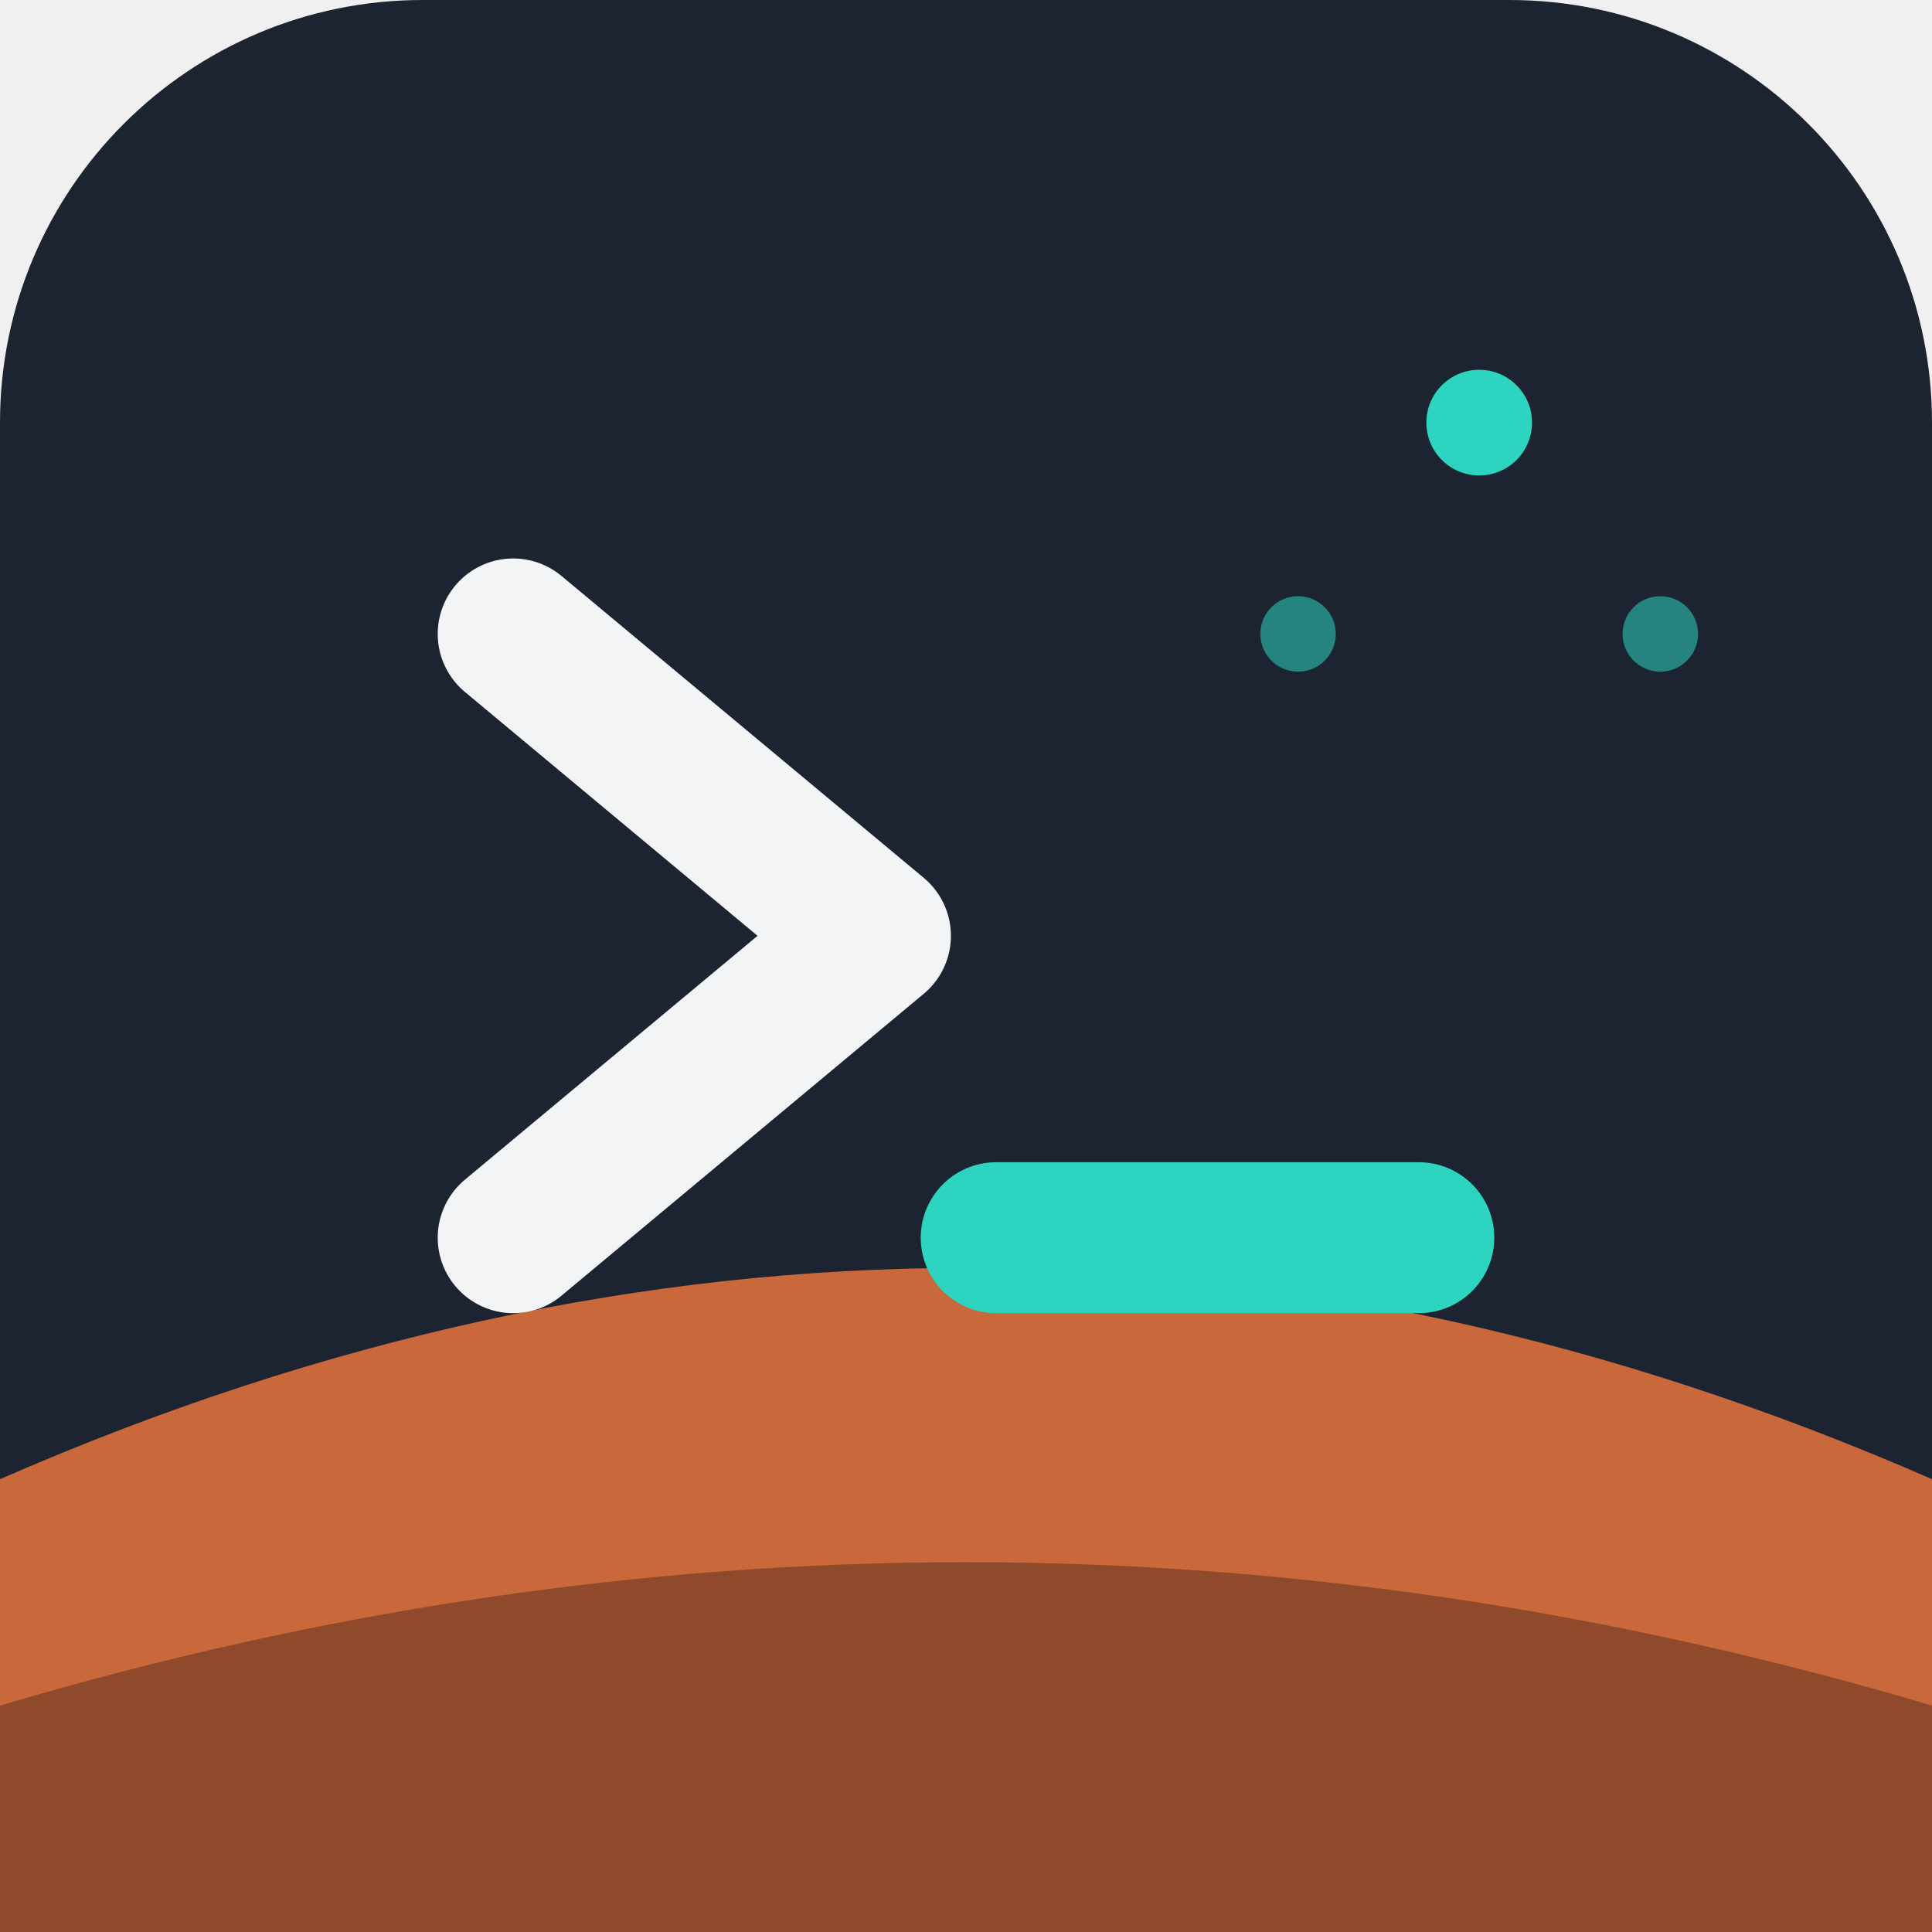
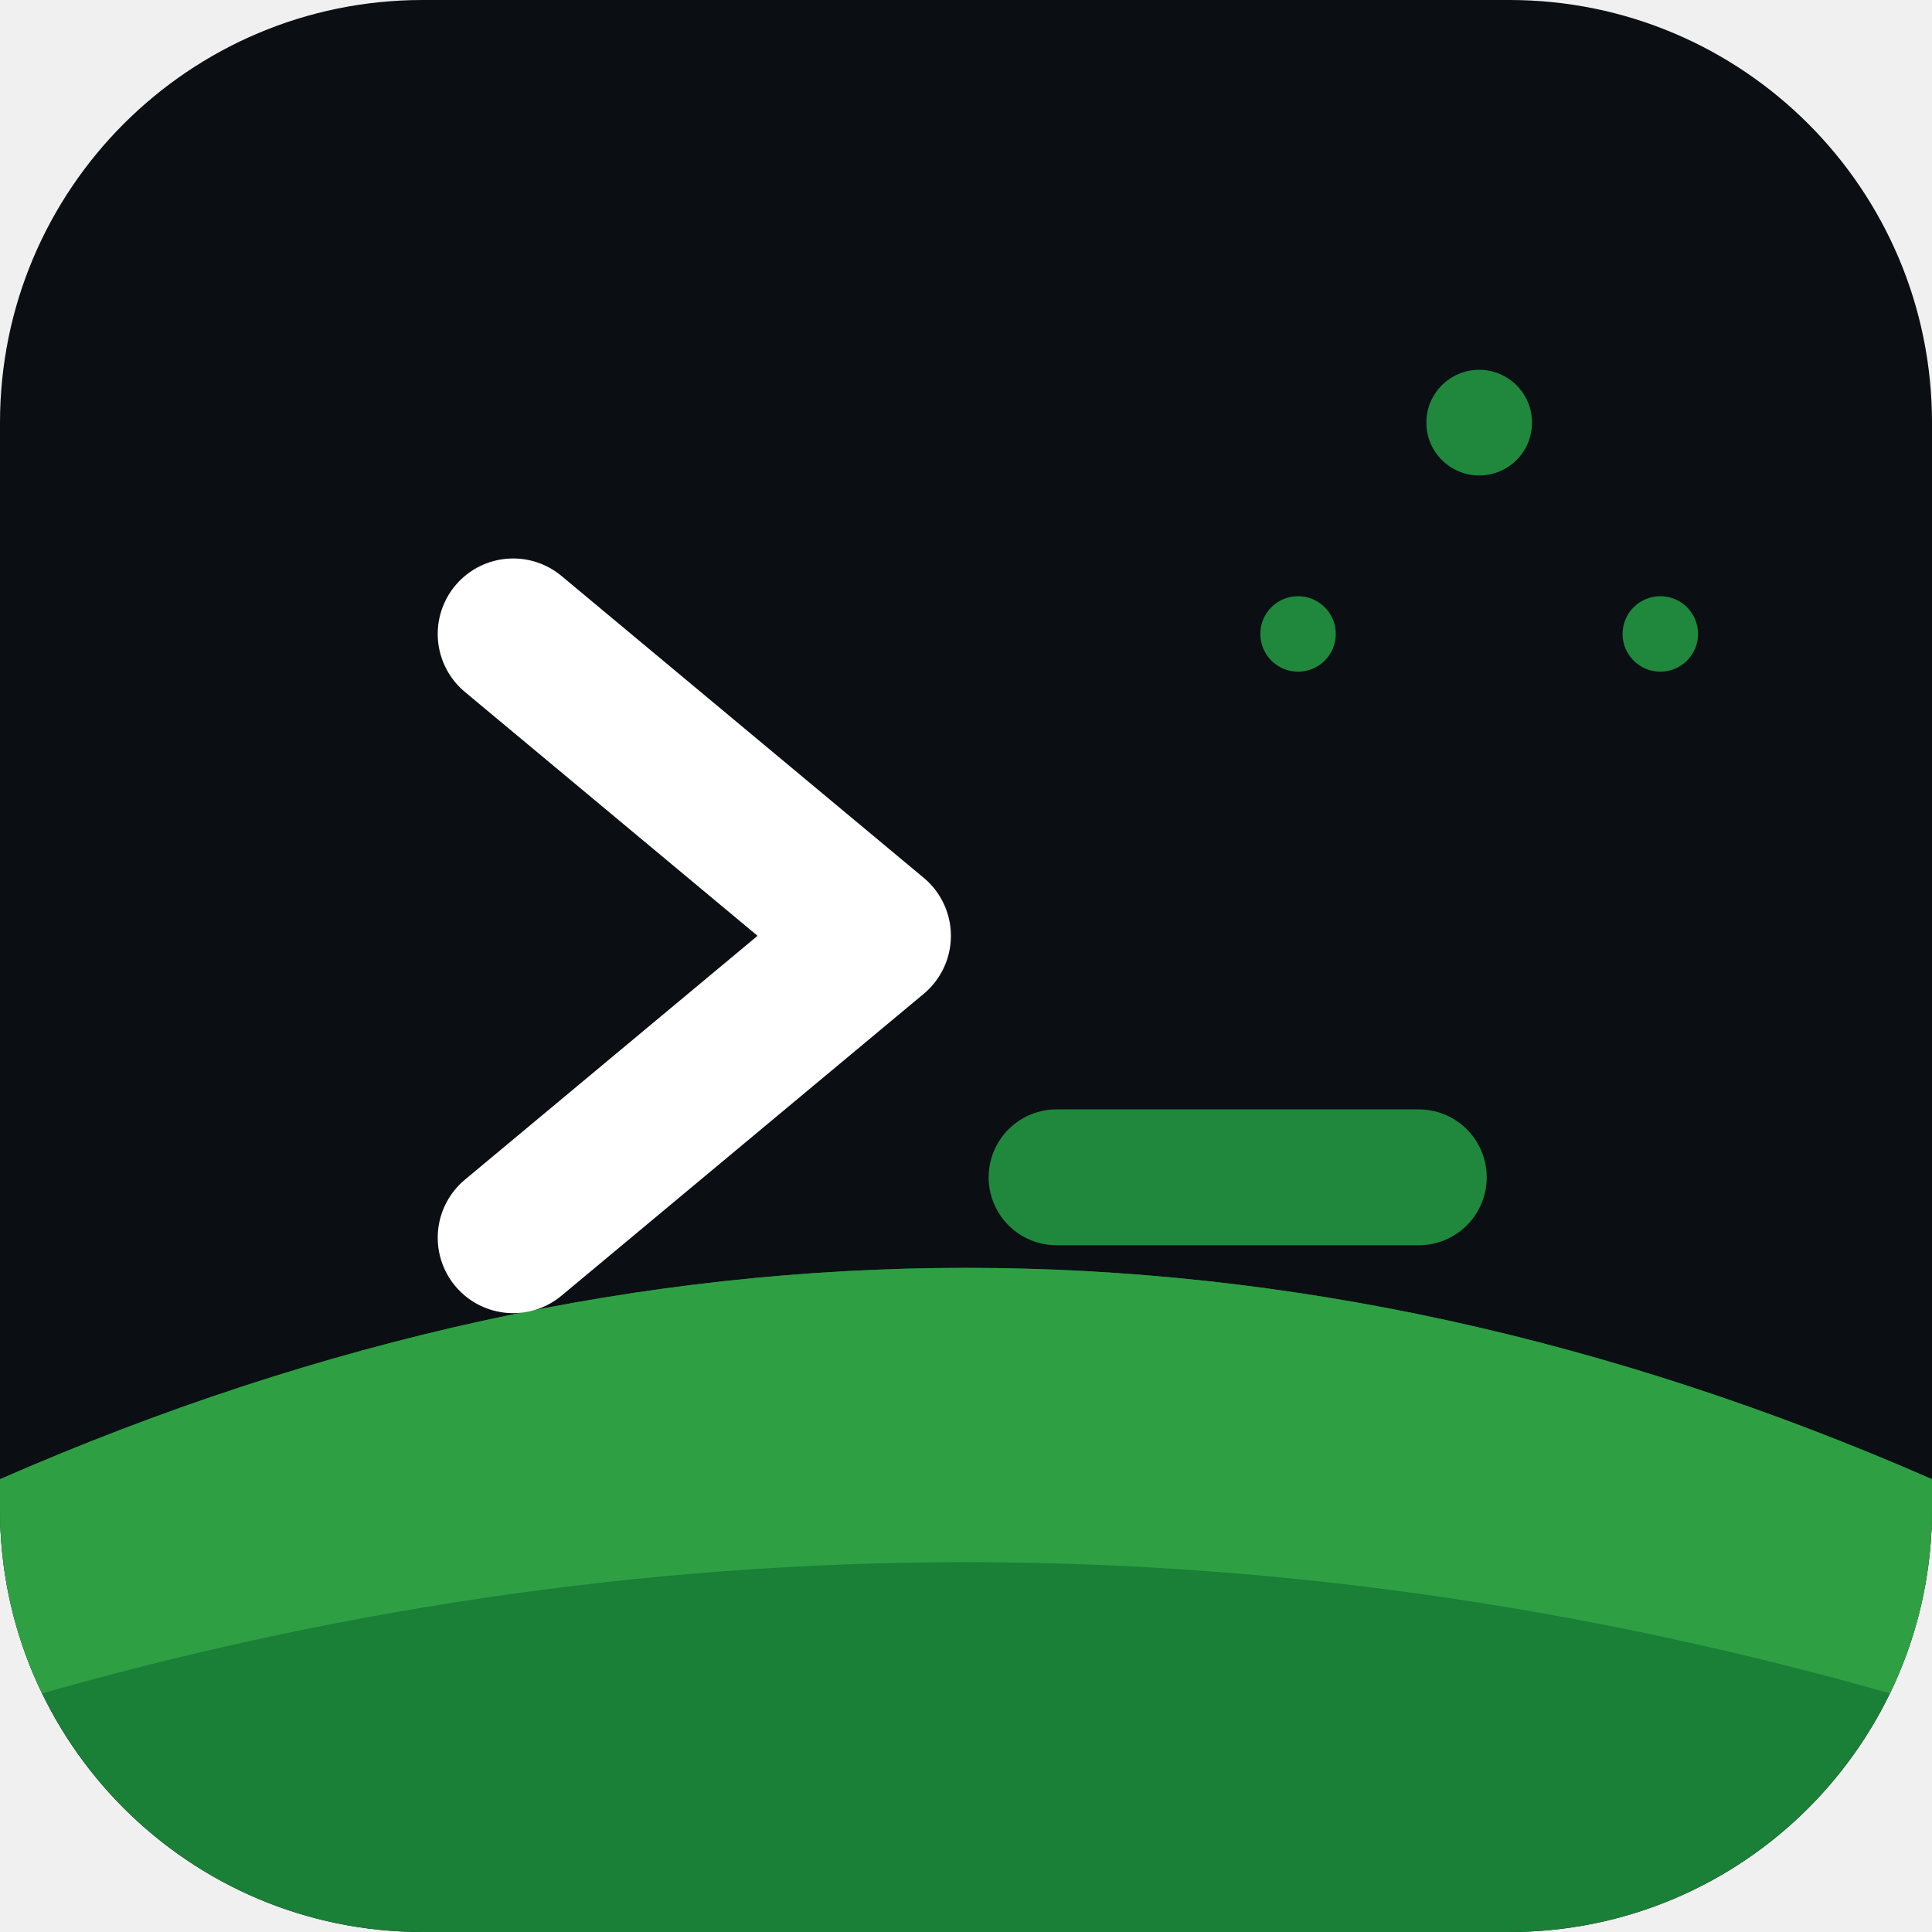
<svg xmlns="http://www.w3.org/2000/svg" viewBox="0 0 128 128" width="128" height="128" role="img" aria-label="Dirtside logo">
  <g transform="translate(0 0) scale(1.0)">
-     <rect width="128" height="128" rx="28" fill="#1B2430" />
-     <circle cx="98" cy="28" r="3.5" fill="#2DD4BF" />
-     <circle cx="110" cy="42" r="2.5" fill="#2DD4BF" opacity=".55" />
-     <circle cx="86" cy="42" r="2.5" fill="#2DD4BF" opacity=".55" />
-     <path d="M0 98 Q64 70 128 98 V128 H0 Z" fill="#C9683A" />
-     <path d="M0 113 Q64 94 128 113 V128 H0 Z" fill="#8E4A2B" />
-     <path d="M34 42 L58 62 L34 82" fill="none" stroke="#F3F4F6" stroke-width="10" stroke-linecap="round" stroke-linejoin="round" />
-     <path d="M66 82 H94" fill="none" stroke="#2DD4BF" stroke-width="10" stroke-linecap="round" />
+     <defs>
+       <clipPath id="mark-tile">
+         <rect width="128" height="128" rx="28" />
+       </clipPath>
+     </defs>
+     <g clip-path="url(#mark-tile)">
+       <rect width="128" height="128" rx="28" fill="#0B0F14" />
+       <path d="M0 98 Q64 70 128 98 V128 H0 Z" fill="#1A7F37" />
+       <path d="M0 98 Q64 70 128 98 V113 Q64 94 0 113 Z" fill="#2EA043" />
+       <path d="M34 42 L58 62 L34 82" fill="none" stroke="#FFFFFF" stroke-width="10" stroke-linecap="round" stroke-linejoin="round" />
+       <path d="M70 78 H94" fill="none" stroke="#1F883D" stroke-width="9" stroke-linecap="round" />
+       <circle cx="98" cy="28" r="3.5" fill="#1F883D" />
+       <circle cx="110" cy="42" r="2.5" fill="#1F883D" />
+       <circle cx="86" cy="42" r="2.5" fill="#1F883D" />
+     </g>
  </g>
</svg>
